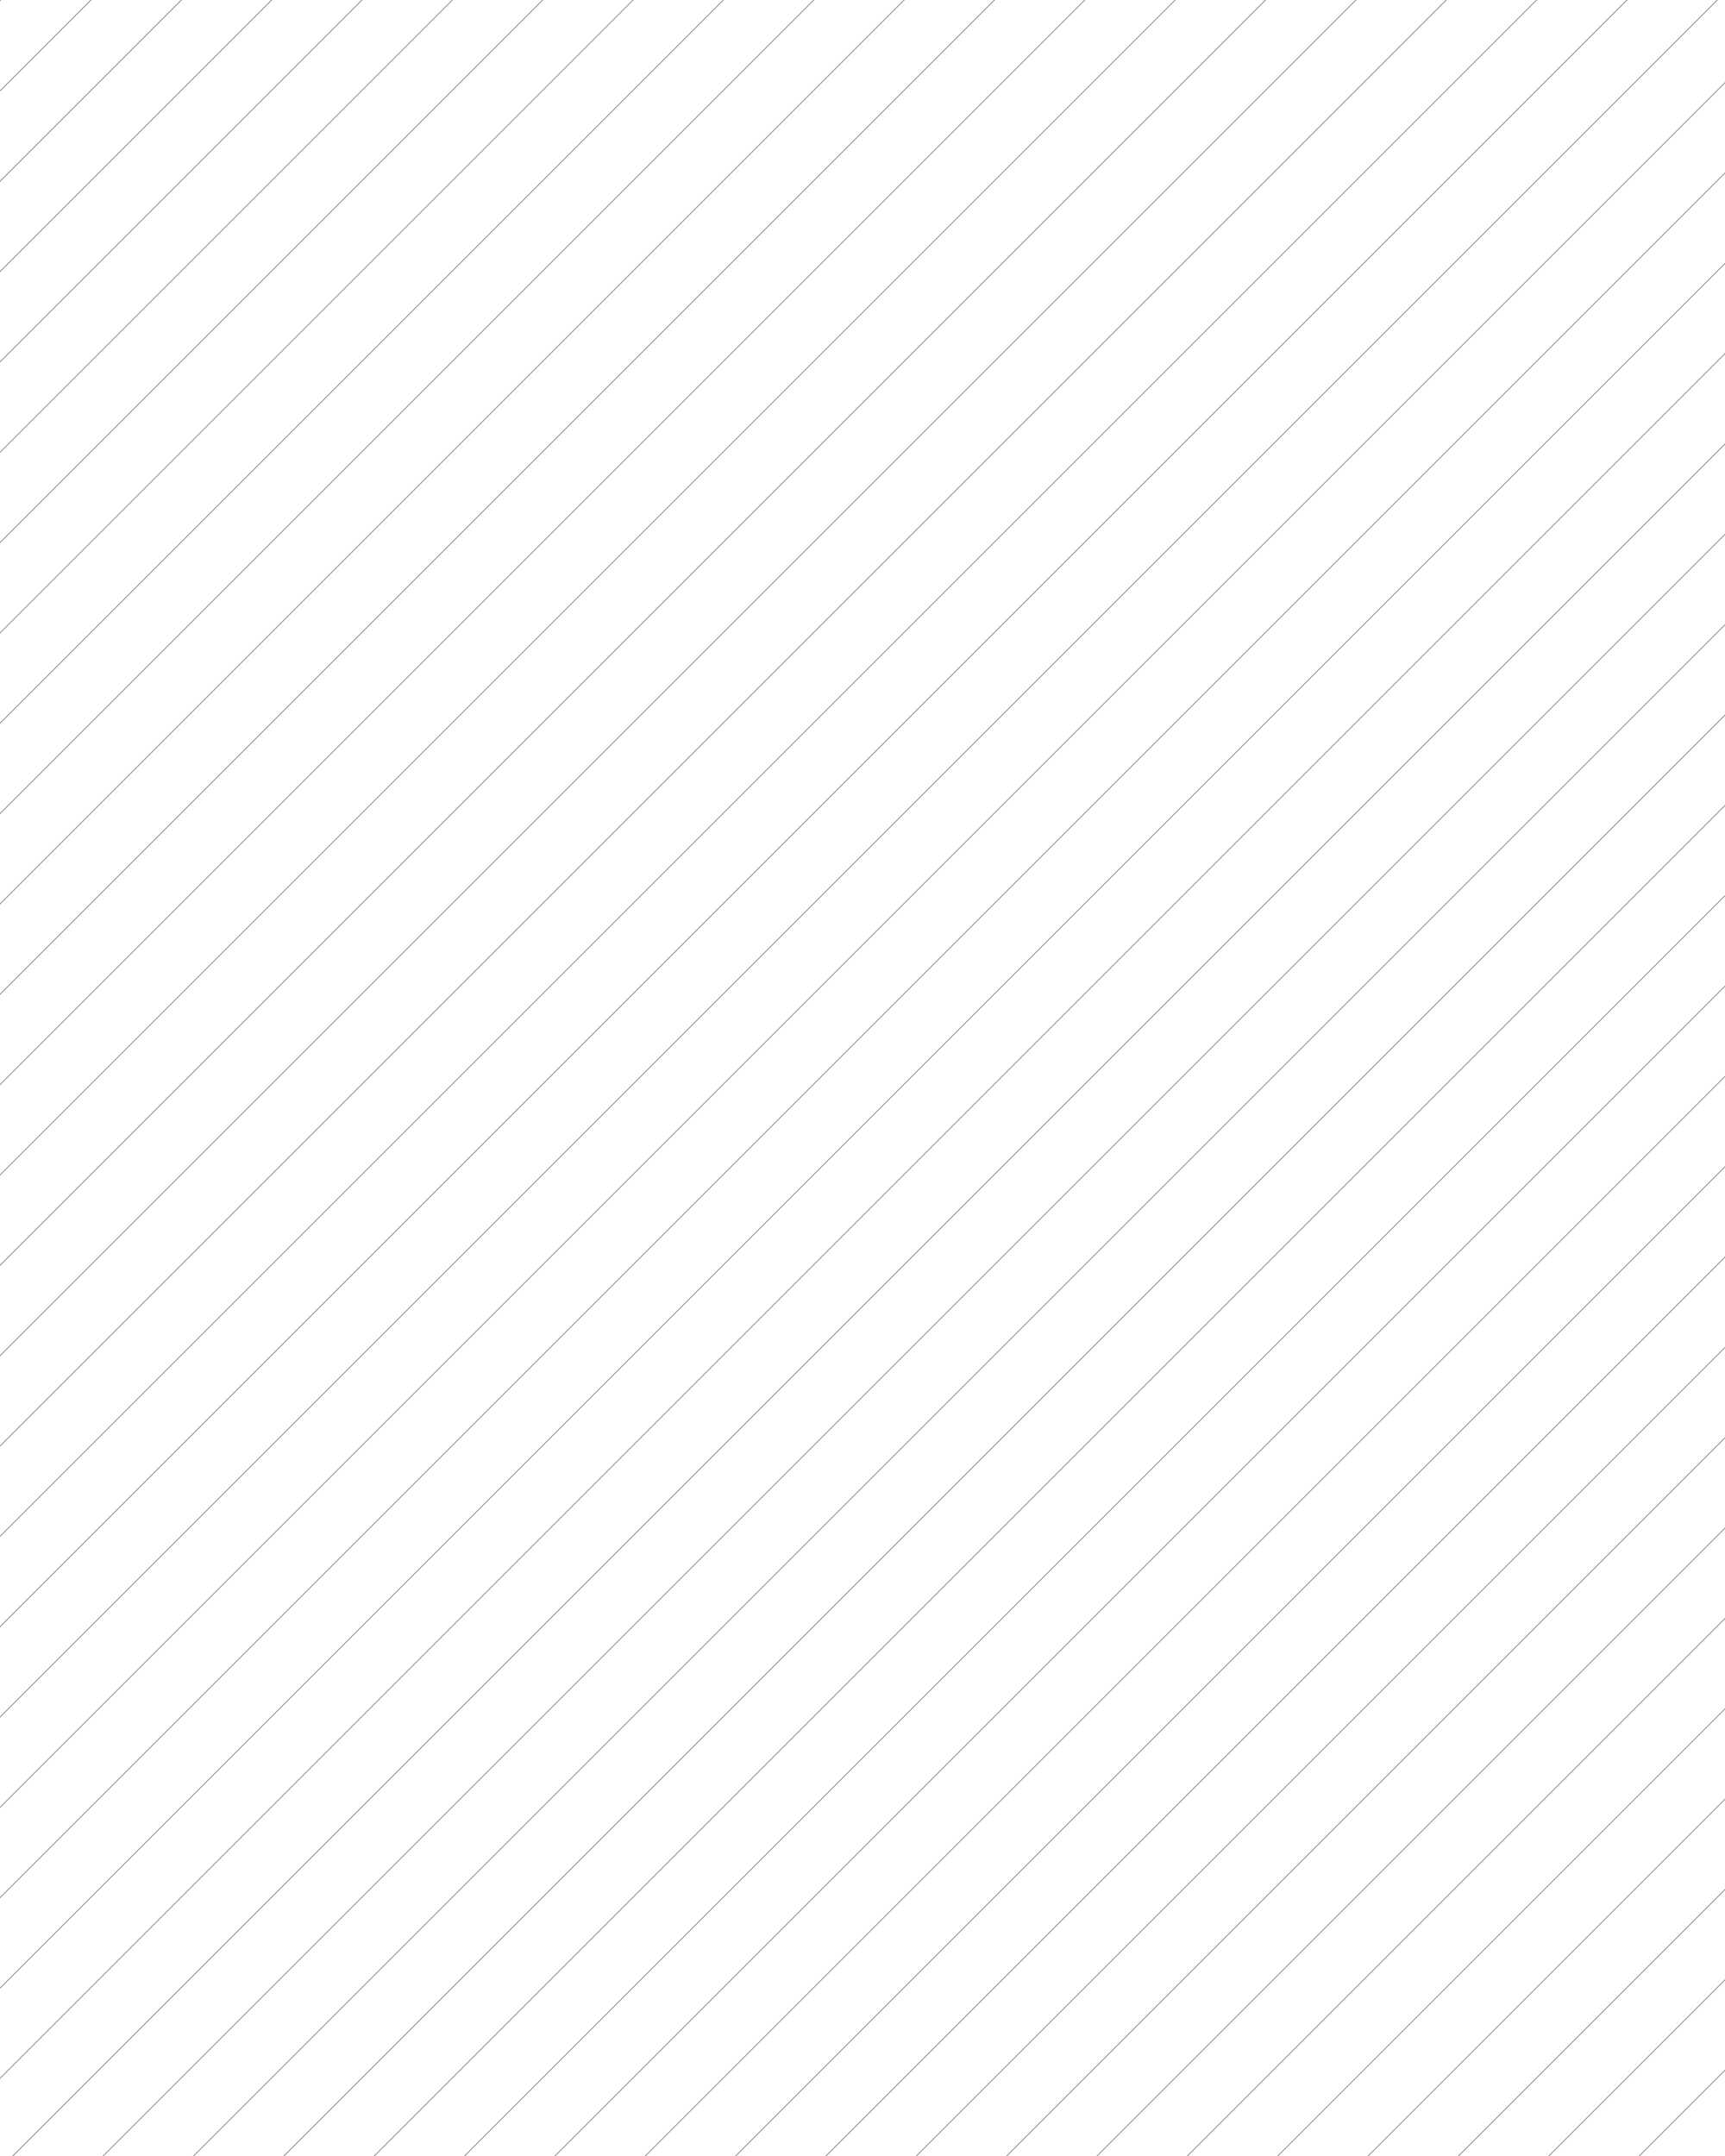
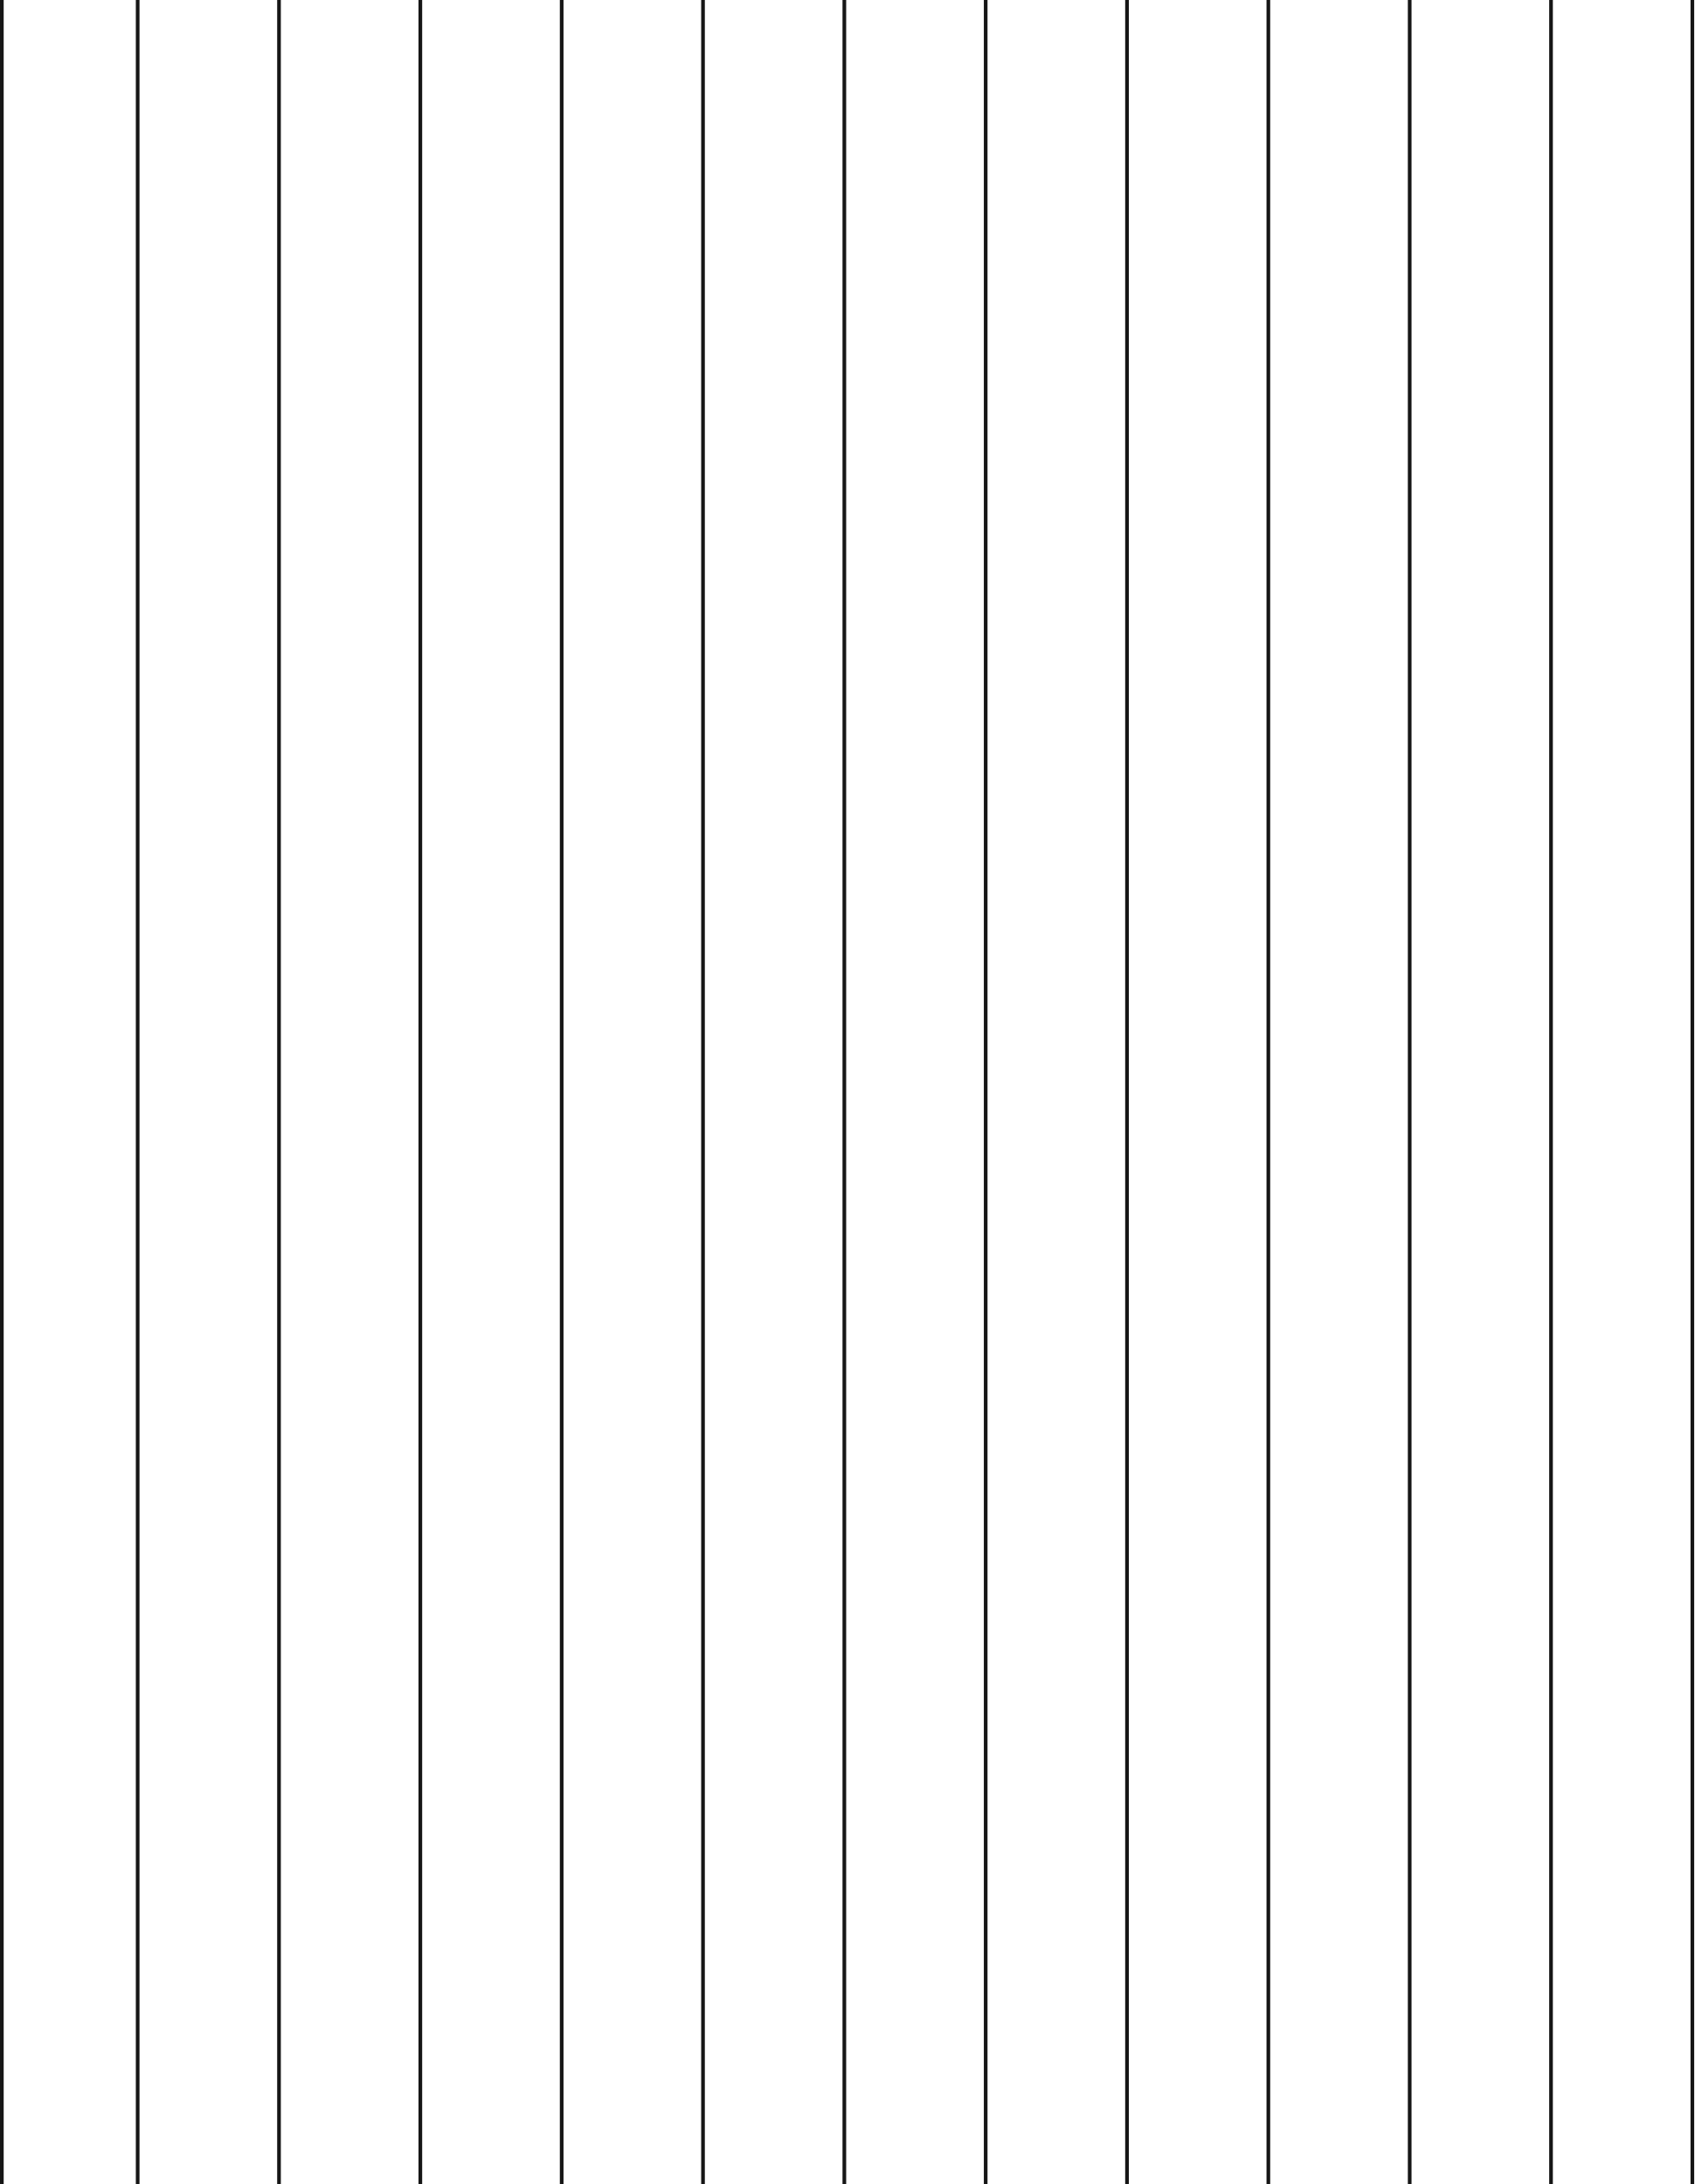
- <svg xmlns="http://www.w3.org/2000/svg" width="1080" height="1350" viewBox="0 0 1080 1350" fill="none">
-   <defs>
-     <pattern id="diagonal-stripes" patternUnits="userSpaceOnUse" width="40" height="40" patternTransform="rotate(45)">
-       <line x1="0" y1="0" x2="0" y2="40" stroke="#1a1a1a" stroke-width="1" />
-     </pattern>
-   </defs>
-   <rect width="1080" height="1350" fill="url(#diagonal-stripes)" opacity="0.5" />
+ <svg xmlns="http://www.w3.org/2000/svg" width="923" height="1190" viewBox="0 0 923 1190" fill="none">
+   <line x1="1" y1="4.24972e-08" x2="1" y2="1190" stroke="#161616" stroke-width="2" />
+   <line x1="75" y1="4.26356e-08" x2="75" y2="1190" stroke="#161616" stroke-width="2" />
+   <line x1="152" y1="4.26356e-08" x2="152" y2="1190" stroke="#161616" stroke-width="2" />
+   <line x1="229" y1="4.26356e-08" x2="229" y2="1190" stroke="#161616" stroke-width="2" />
+   <line x1="306" y1="4.26356e-08" x2="306" y2="1190" stroke="#161616" stroke-width="2" />
+   <line x1="383" y1="4.26356e-08" x2="383" y2="1190" stroke="#161616" stroke-width="2" />
+   <line x1="460" y1="4.26356e-08" x2="460" y2="1190" stroke="#161616" stroke-width="2" />
+   <line x1="537" y1="4.26356e-08" x2="537" y2="1190" stroke="#161616" stroke-width="2" />
+   <line x1="614" y1="4.26356e-08" x2="614" y2="1190" stroke="#161616" stroke-width="2" />
+   <line x1="691" y1="4.38538e-08" x2="691" y2="1190" stroke="#161616" stroke-width="2" />
+   <line x1="768" y1="4.26356e-08" x2="768" y2="1190" stroke="#161616" stroke-width="2" />
+   <line x1="845" y1="4.38538e-08" x2="845" y2="1190" stroke="#161616" stroke-width="2" />
+   <line x1="922" y1="4.38538e-08" x2="922" y2="1190" stroke="#161616" stroke-width="2" />
</svg>
